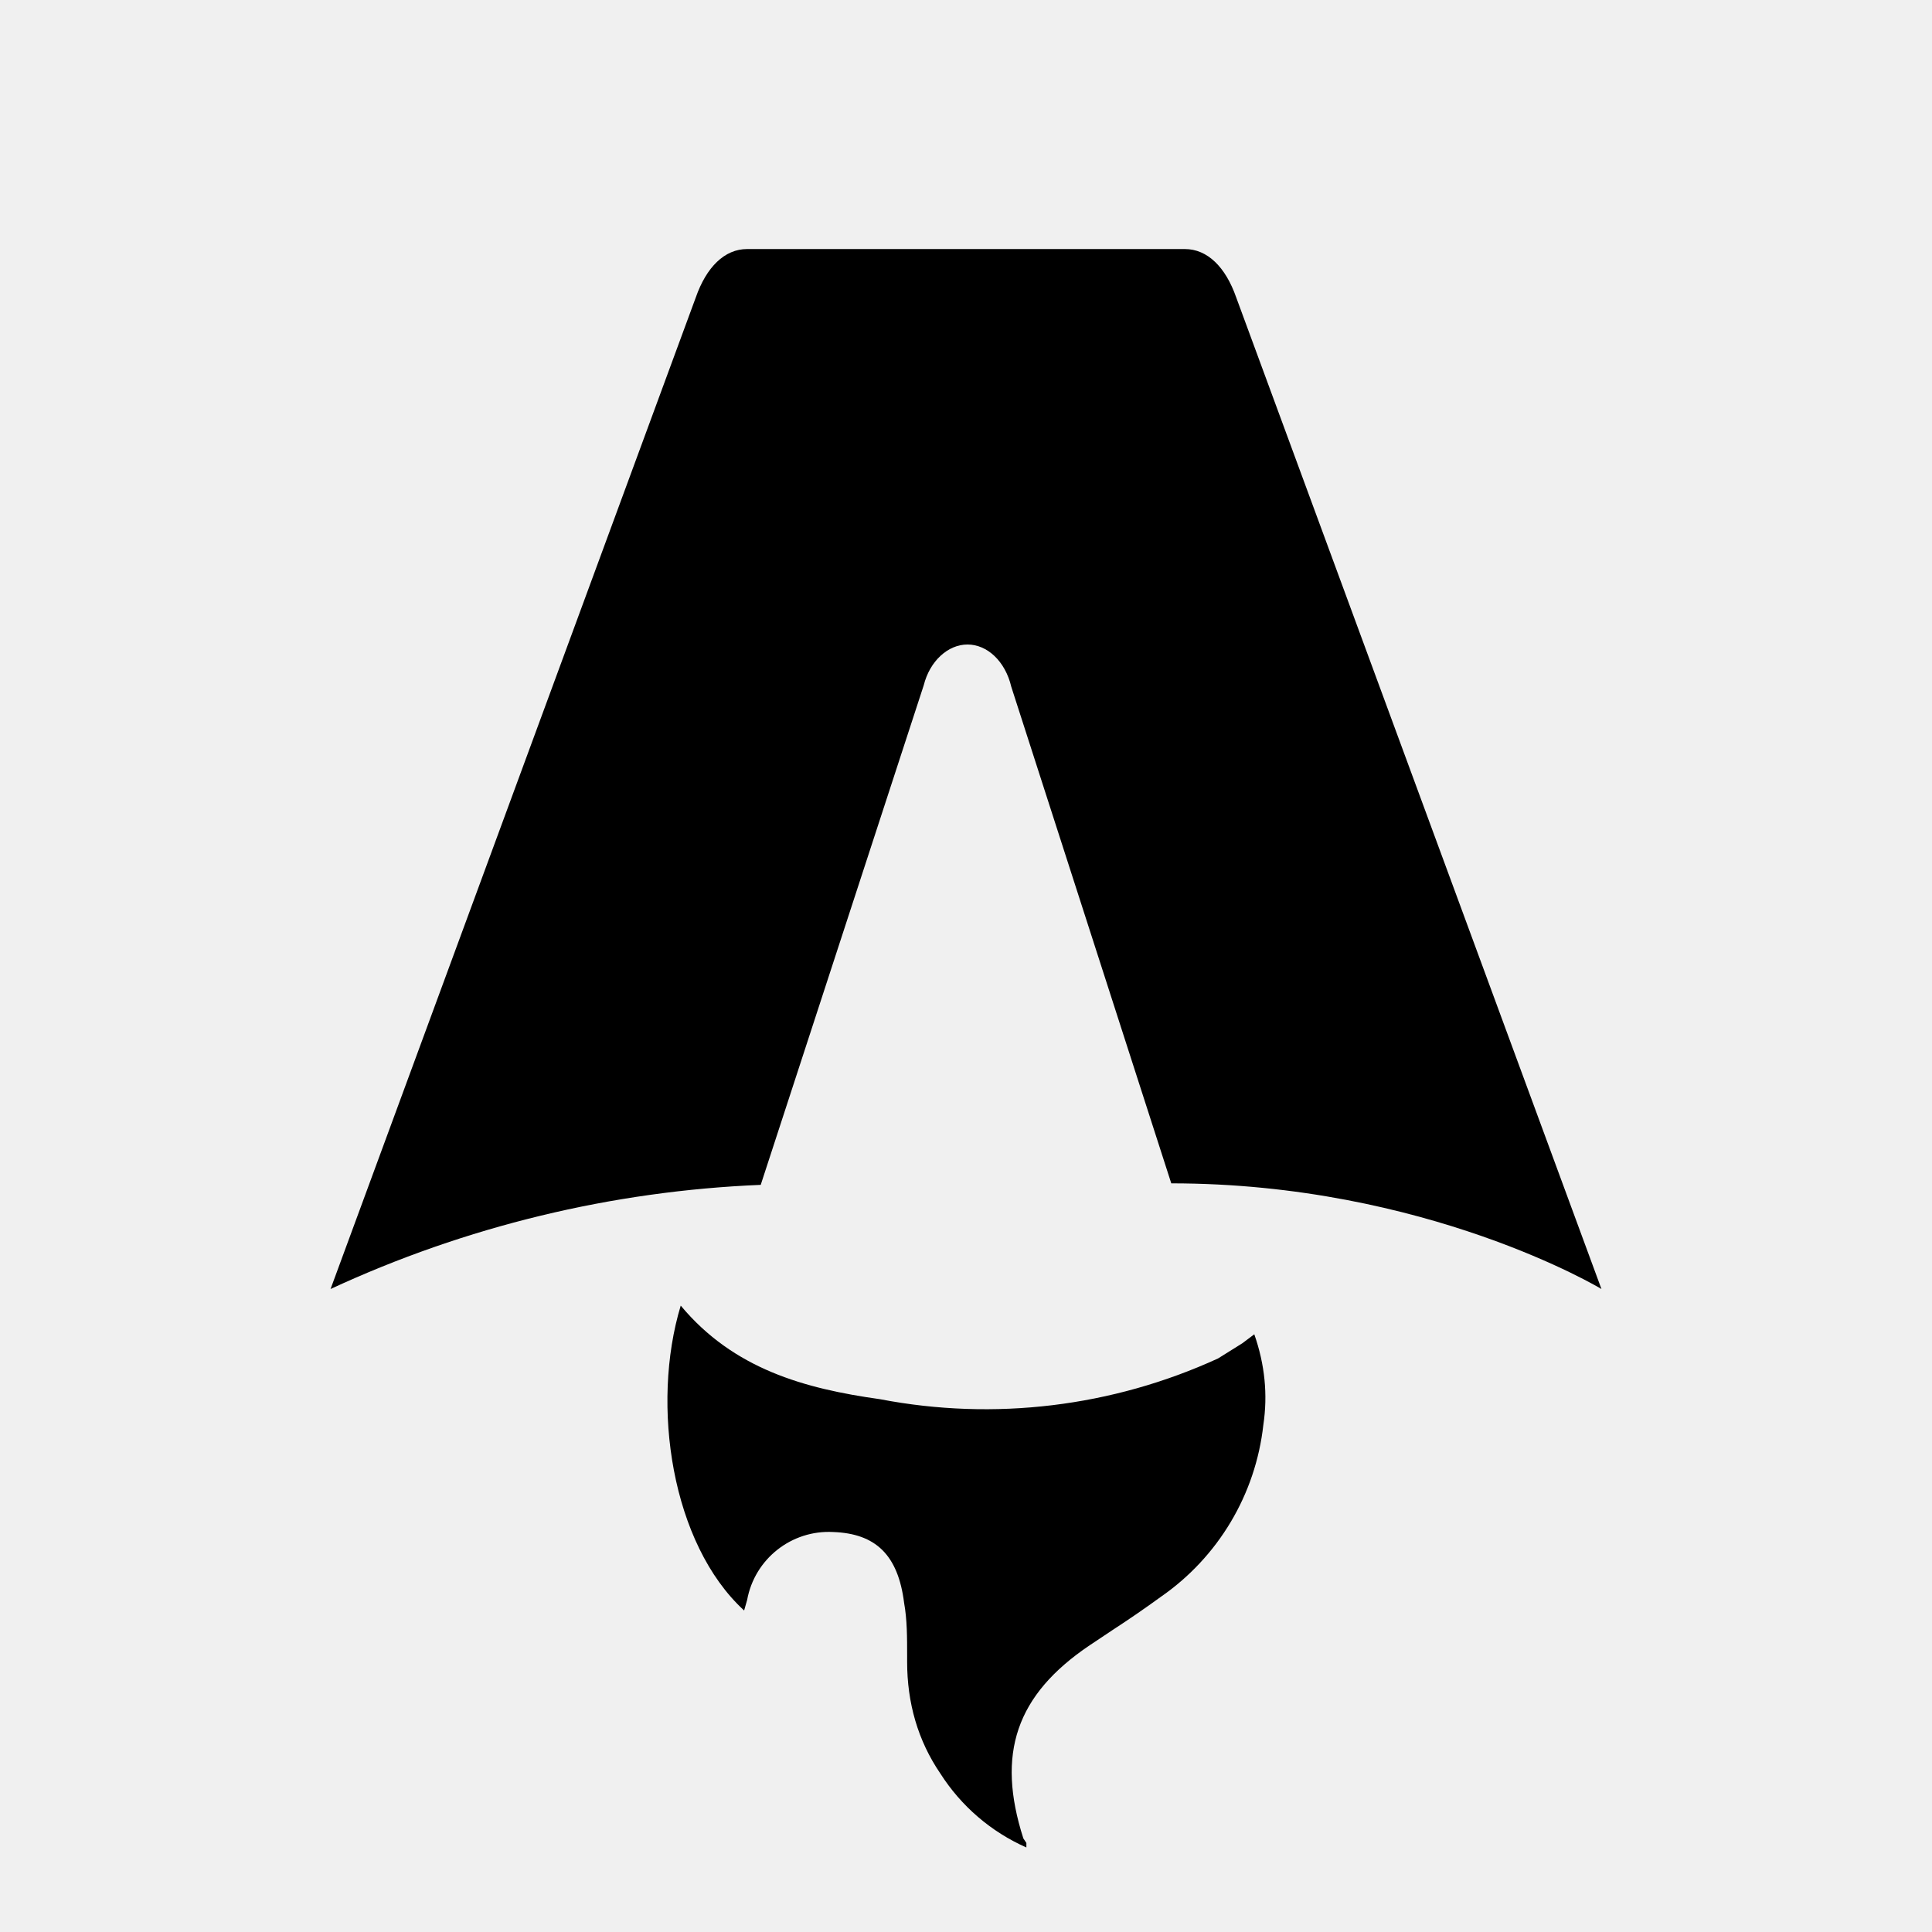
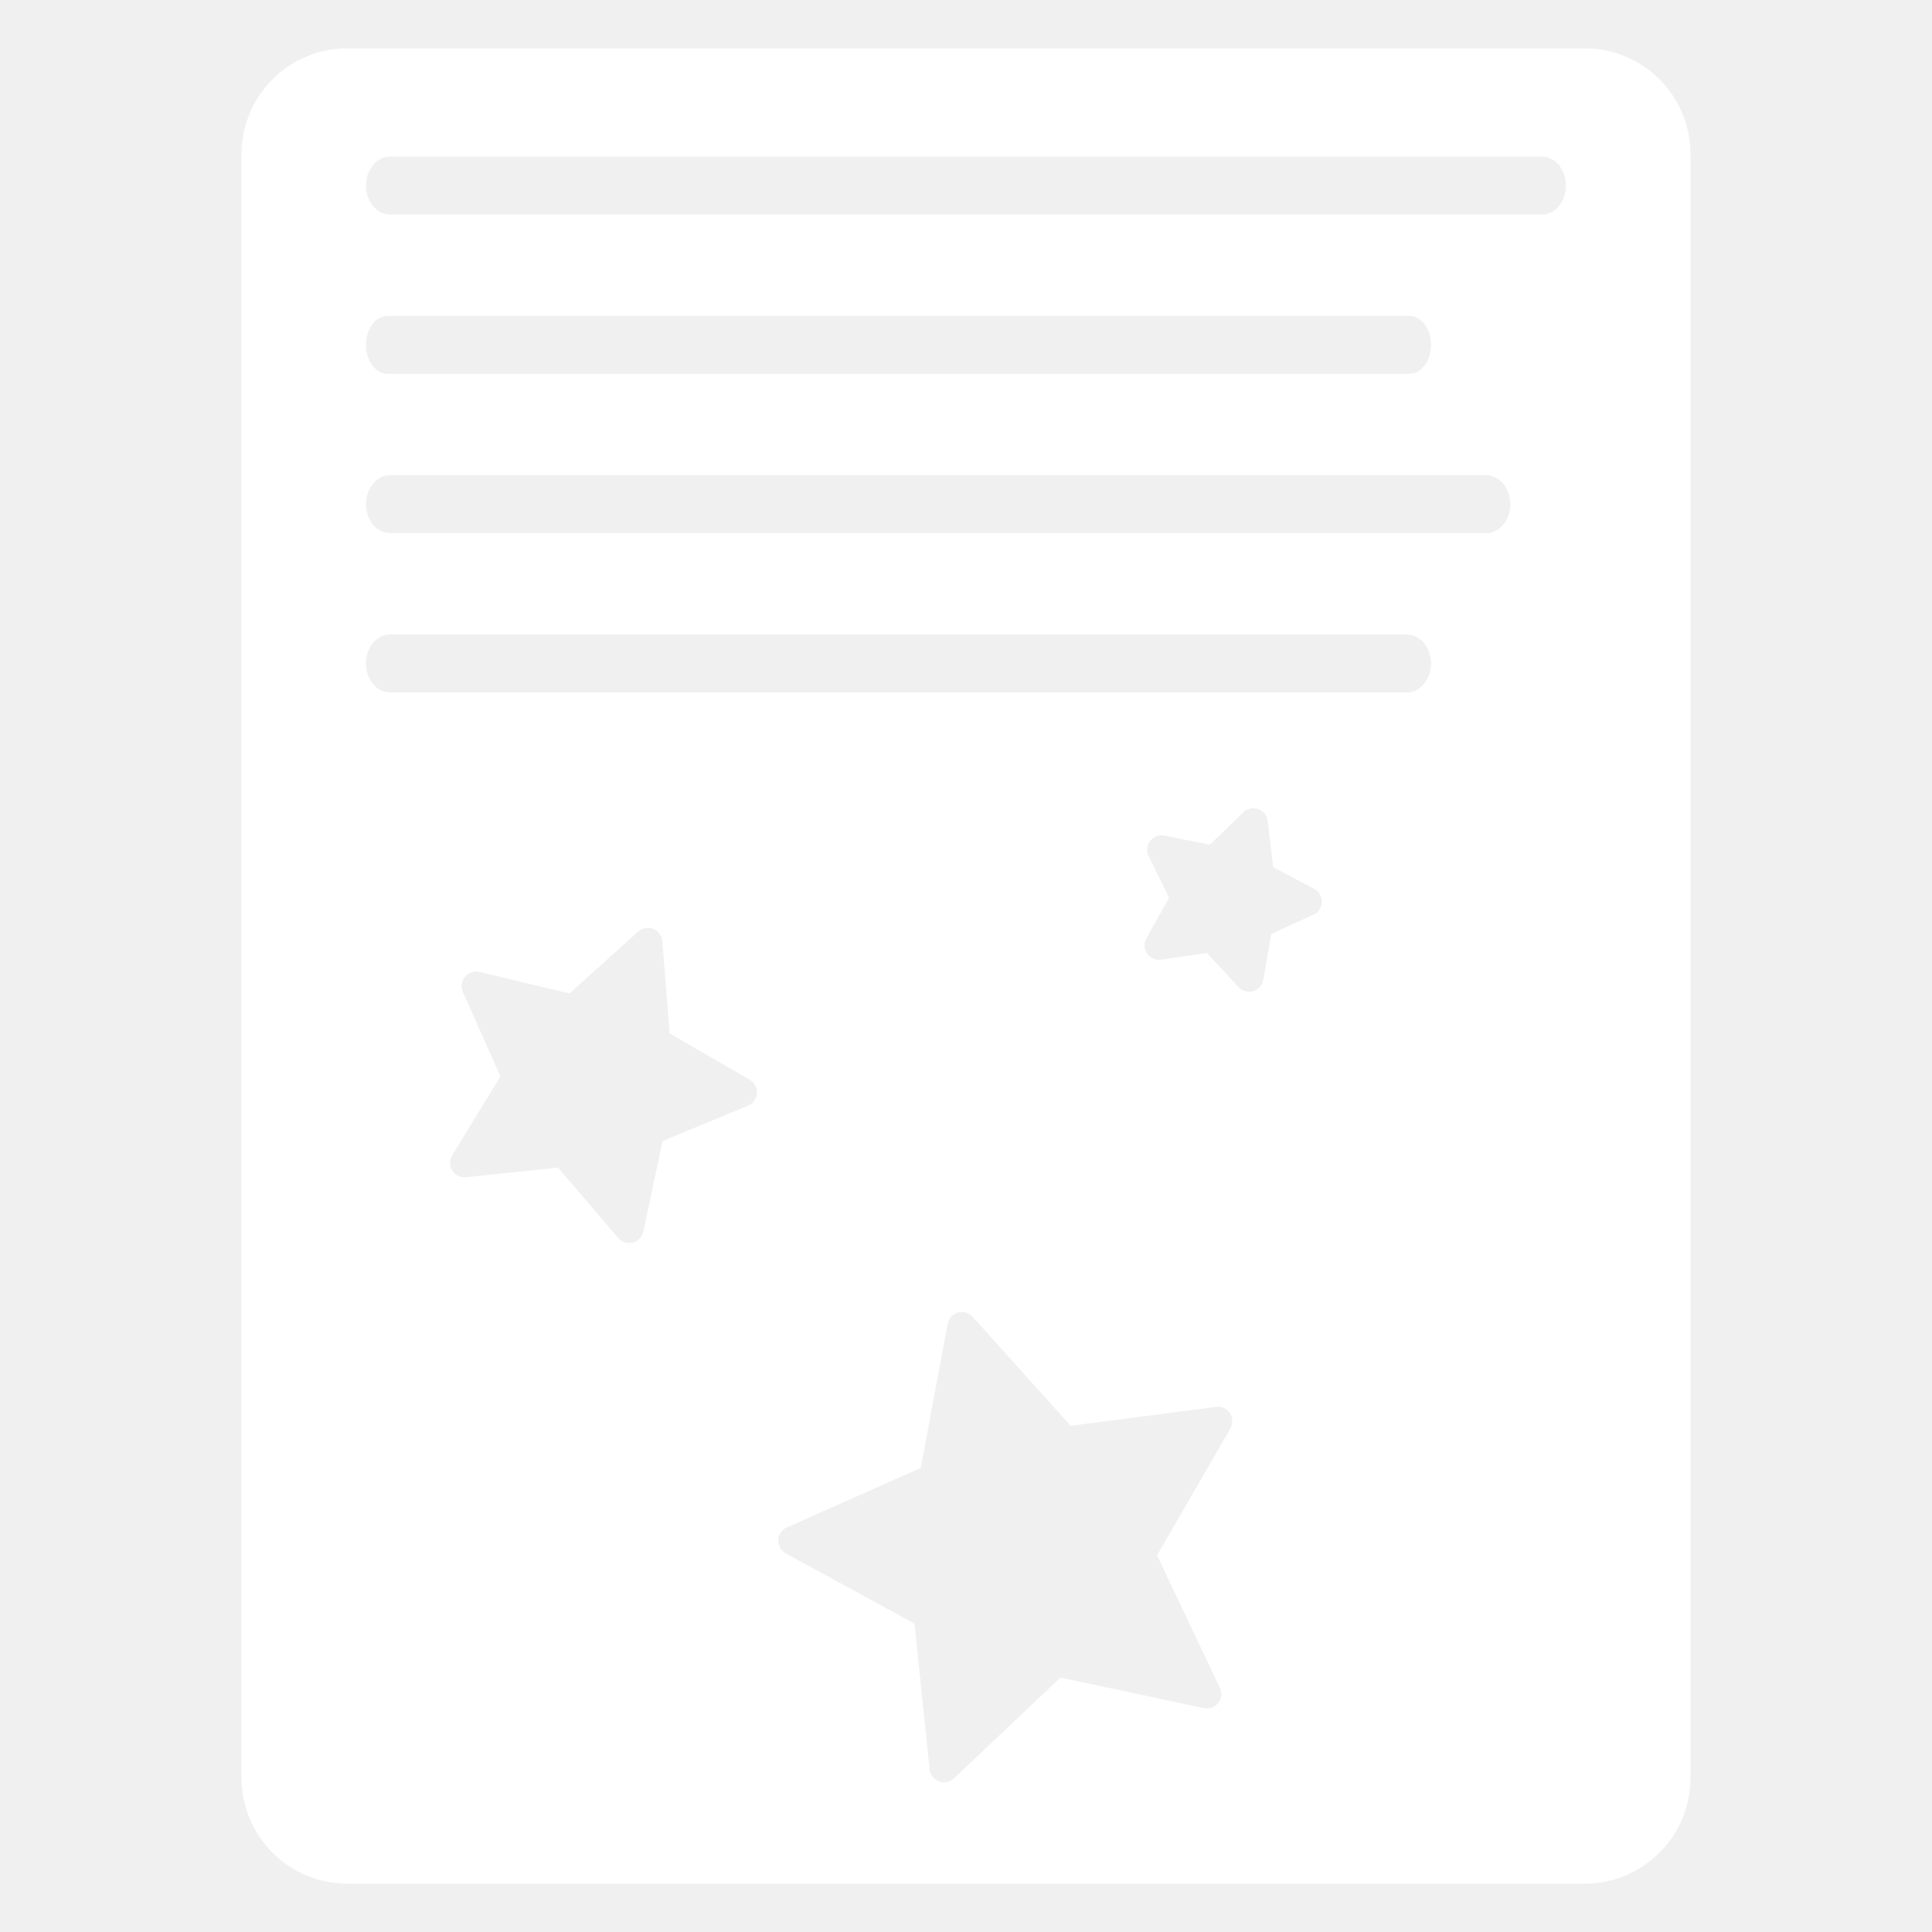
- <svg xmlns="http://www.w3.org/2000/svg" fill="none" viewBox="0 0 128 128">
-   <path d="M50.4 78.5a75.1 75.1 0 0 0-28.5 6.9l24.2-65.7c.7-2 1.9-3.2 3.4-3.2h29c1.5 0 2.7 1.2 3.4 3.2l24.2 65.7s-11.6-7-28.5-7L67 45.5c-.4-1.7-1.6-2.8-2.9-2.8-1.3 0-2.5 1.1-2.9 2.7L50.4 78.5Zm-1.1 28.2Zm-4.2-20.2c-2 6.6-.6 15.8 4.2 20.2a17.5 17.5 0 0 1 .2-.7 5.5 5.5 0 0 1 5.7-4.5c2.8.1 4.3 1.5 4.7 4.7.2 1.1.2 2.3.2 3.5v.4c0 2.7.7 5.2 2.2 7.4a13 13 0 0 0 5.7 4.9v-.3l-.2-.3c-1.8-5.6-.5-9.5 4.4-12.8l1.5-1a73 73 0 0 0 3.2-2.2 16 16 0 0 0 6.8-11.4c.3-2 .1-4-.6-6l-.8.6-1.6 1a37 37 0 0 1-22.4 2.7c-5-.7-9.7-2-13.2-6.2Z" />
-   <style>
-         path { fill: #000; }
-         @media (prefers-color-scheme: dark) {
-             path { fill: #FFF; }
-         }
-     </style>
+ <svg xmlns="http://www.w3.org/2000/svg" id="Layer_1" data-name="Layer 1" viewBox="0 0 2000 2000">
+   <defs>
+     <style>.cls-1{fill:#fff;}</style>
+   </defs>
+   <path class="cls-1" d="M1640.32,50H359.68A109.69,109.69,0,0,0,250,159.68V1840.32A109.69,109.69,0,0,0,359.68,1950H1640.32A109.69,109.69,0,0,0,1750,1840.32V159.68A109.69,109.69,0,0,0,1640.32,50ZM783.59,1131.62a15,15,0,0,1-9.22,12.88l-88.46,36.7L666,1274.88a15,15,0,0,1-11,11.41,14.53,14.53,0,0,1-3.69.47,15,15,0,0,1-11.4-5.26l-62.24-72.79-95.25,10A15,15,0,0,1,468.07,1196l50-81.68-38.94-87.5a15,15,0,0,1,17.19-20.69l93.14,22.31,71.18-64.08a15,15,0,0,1,25,10l7.57,95.47,82.94,47.89A15,15,0,0,1,783.59,1131.62Zm490.14,347.15-76,131.35,65.14,137.05a15,15,0,0,1-16.68,21.11l-148.4-31.66-110.21,104.3a15,15,0,0,1-25.22-9.34l-15.75-150.91L813.4,1608.08a15,15,0,0,1,1.08-26.88l138.66-61.61L981,1370.43a15,15,0,0,1,25.9-7.27L1108.34,1476l150.47-19.6a15,15,0,0,1,14.92,22.38Zm85.85-531.87-43.58,20-8.2,47.27a15,15,0,0,1-25.8,7.61l-32.53-35.26L1202,993.38a15,15,0,0,1-15.21-22.19l23.47-41.83L1189.1,886.3A15,15,0,0,1,1205.5,865l47,9.4L1287,841a15,15,0,0,1,25.35,9l5.59,47.64,42.42,22.4a15,15,0,0,1-.73,26.89Zm96.83-230.08H403.85c-13.81,0-25-13.43-25-30s11.19-30,25-30H1456.41c13.81,0,25,13.43,25,30S1470.22,716.82,1456.41,716.82Zm82-164.9H403.85c-13.81,0-25-13.43-25-30s11.19-30,25-30H1538.46c13.81,0,25,13.43,25,30S1552.27,551.92,1538.46,551.92ZM1458.87,387H401.38c-12.44,0-22.53-13.43-22.53-30s10.09-30,22.53-30H1458.87c12.45,0,22.54,13.44,22.54,30S1471.32,387,1458.87,387Zm137.28-164.89H403.85c-13.81,0-25-13.43-25-30s11.19-30,25-30h1192.3c13.81,0,25,13.43,25,30S1610,222.13,1596.15,222.13Z" />
</svg>
